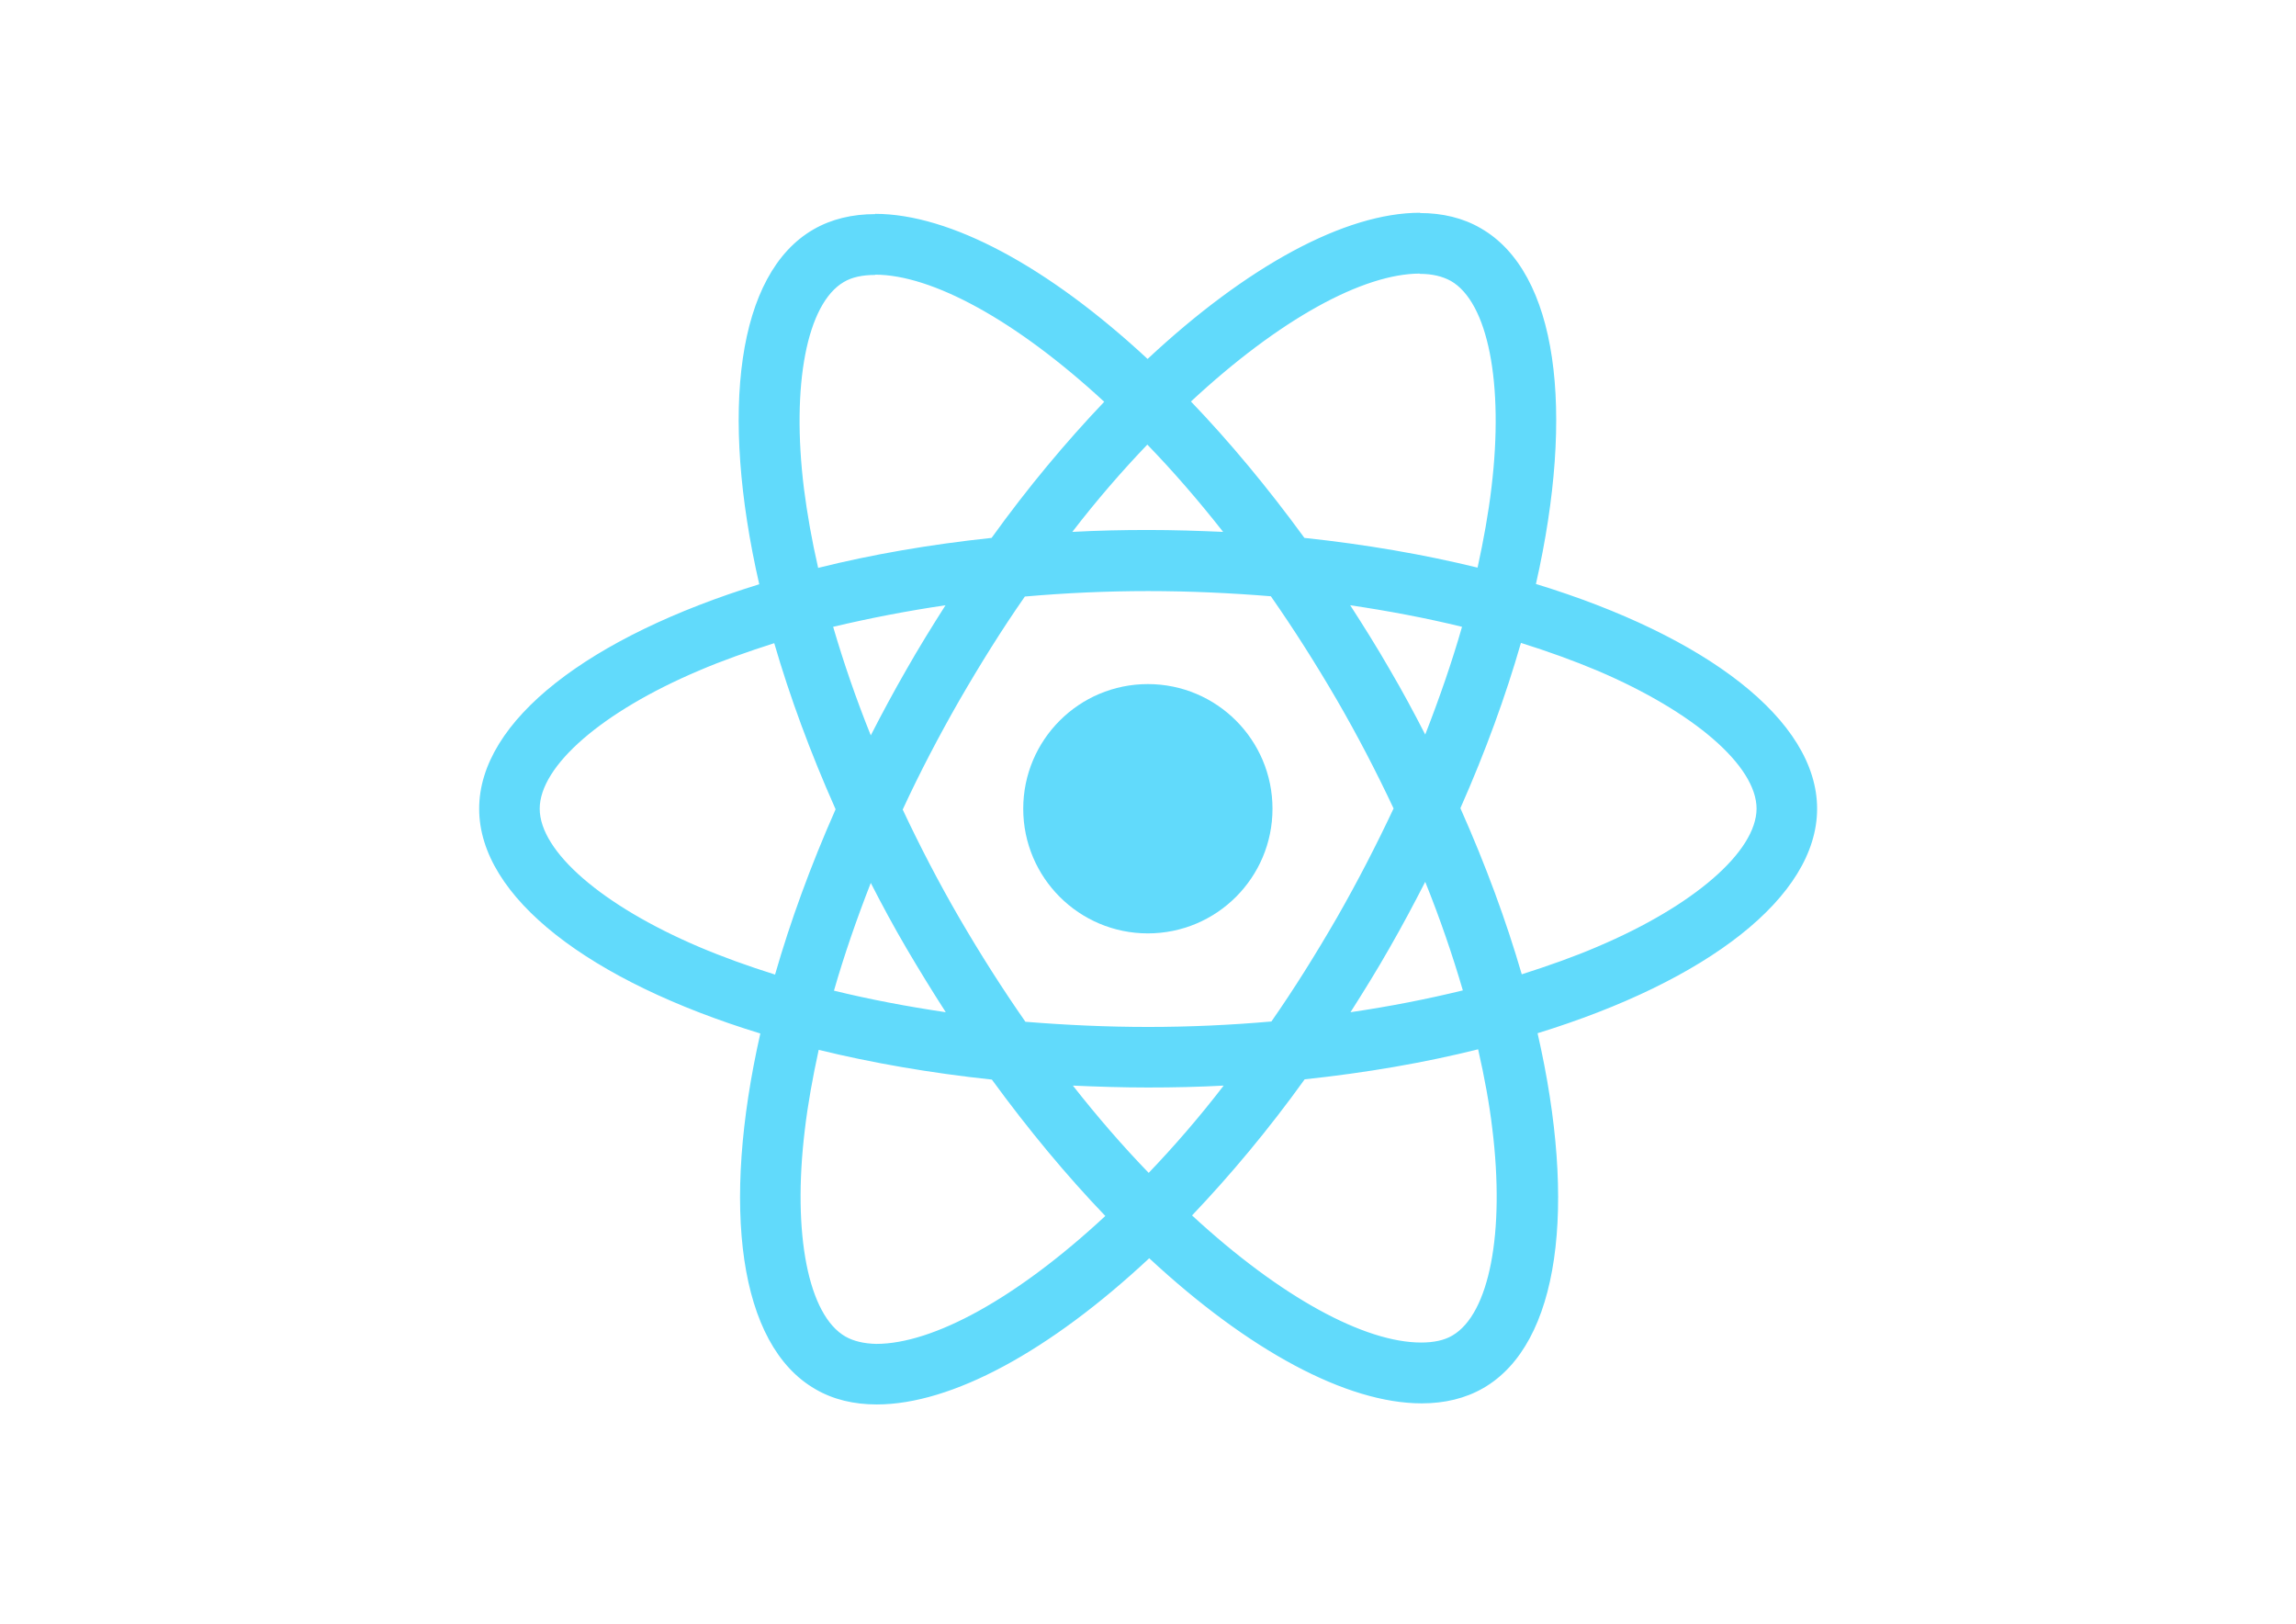
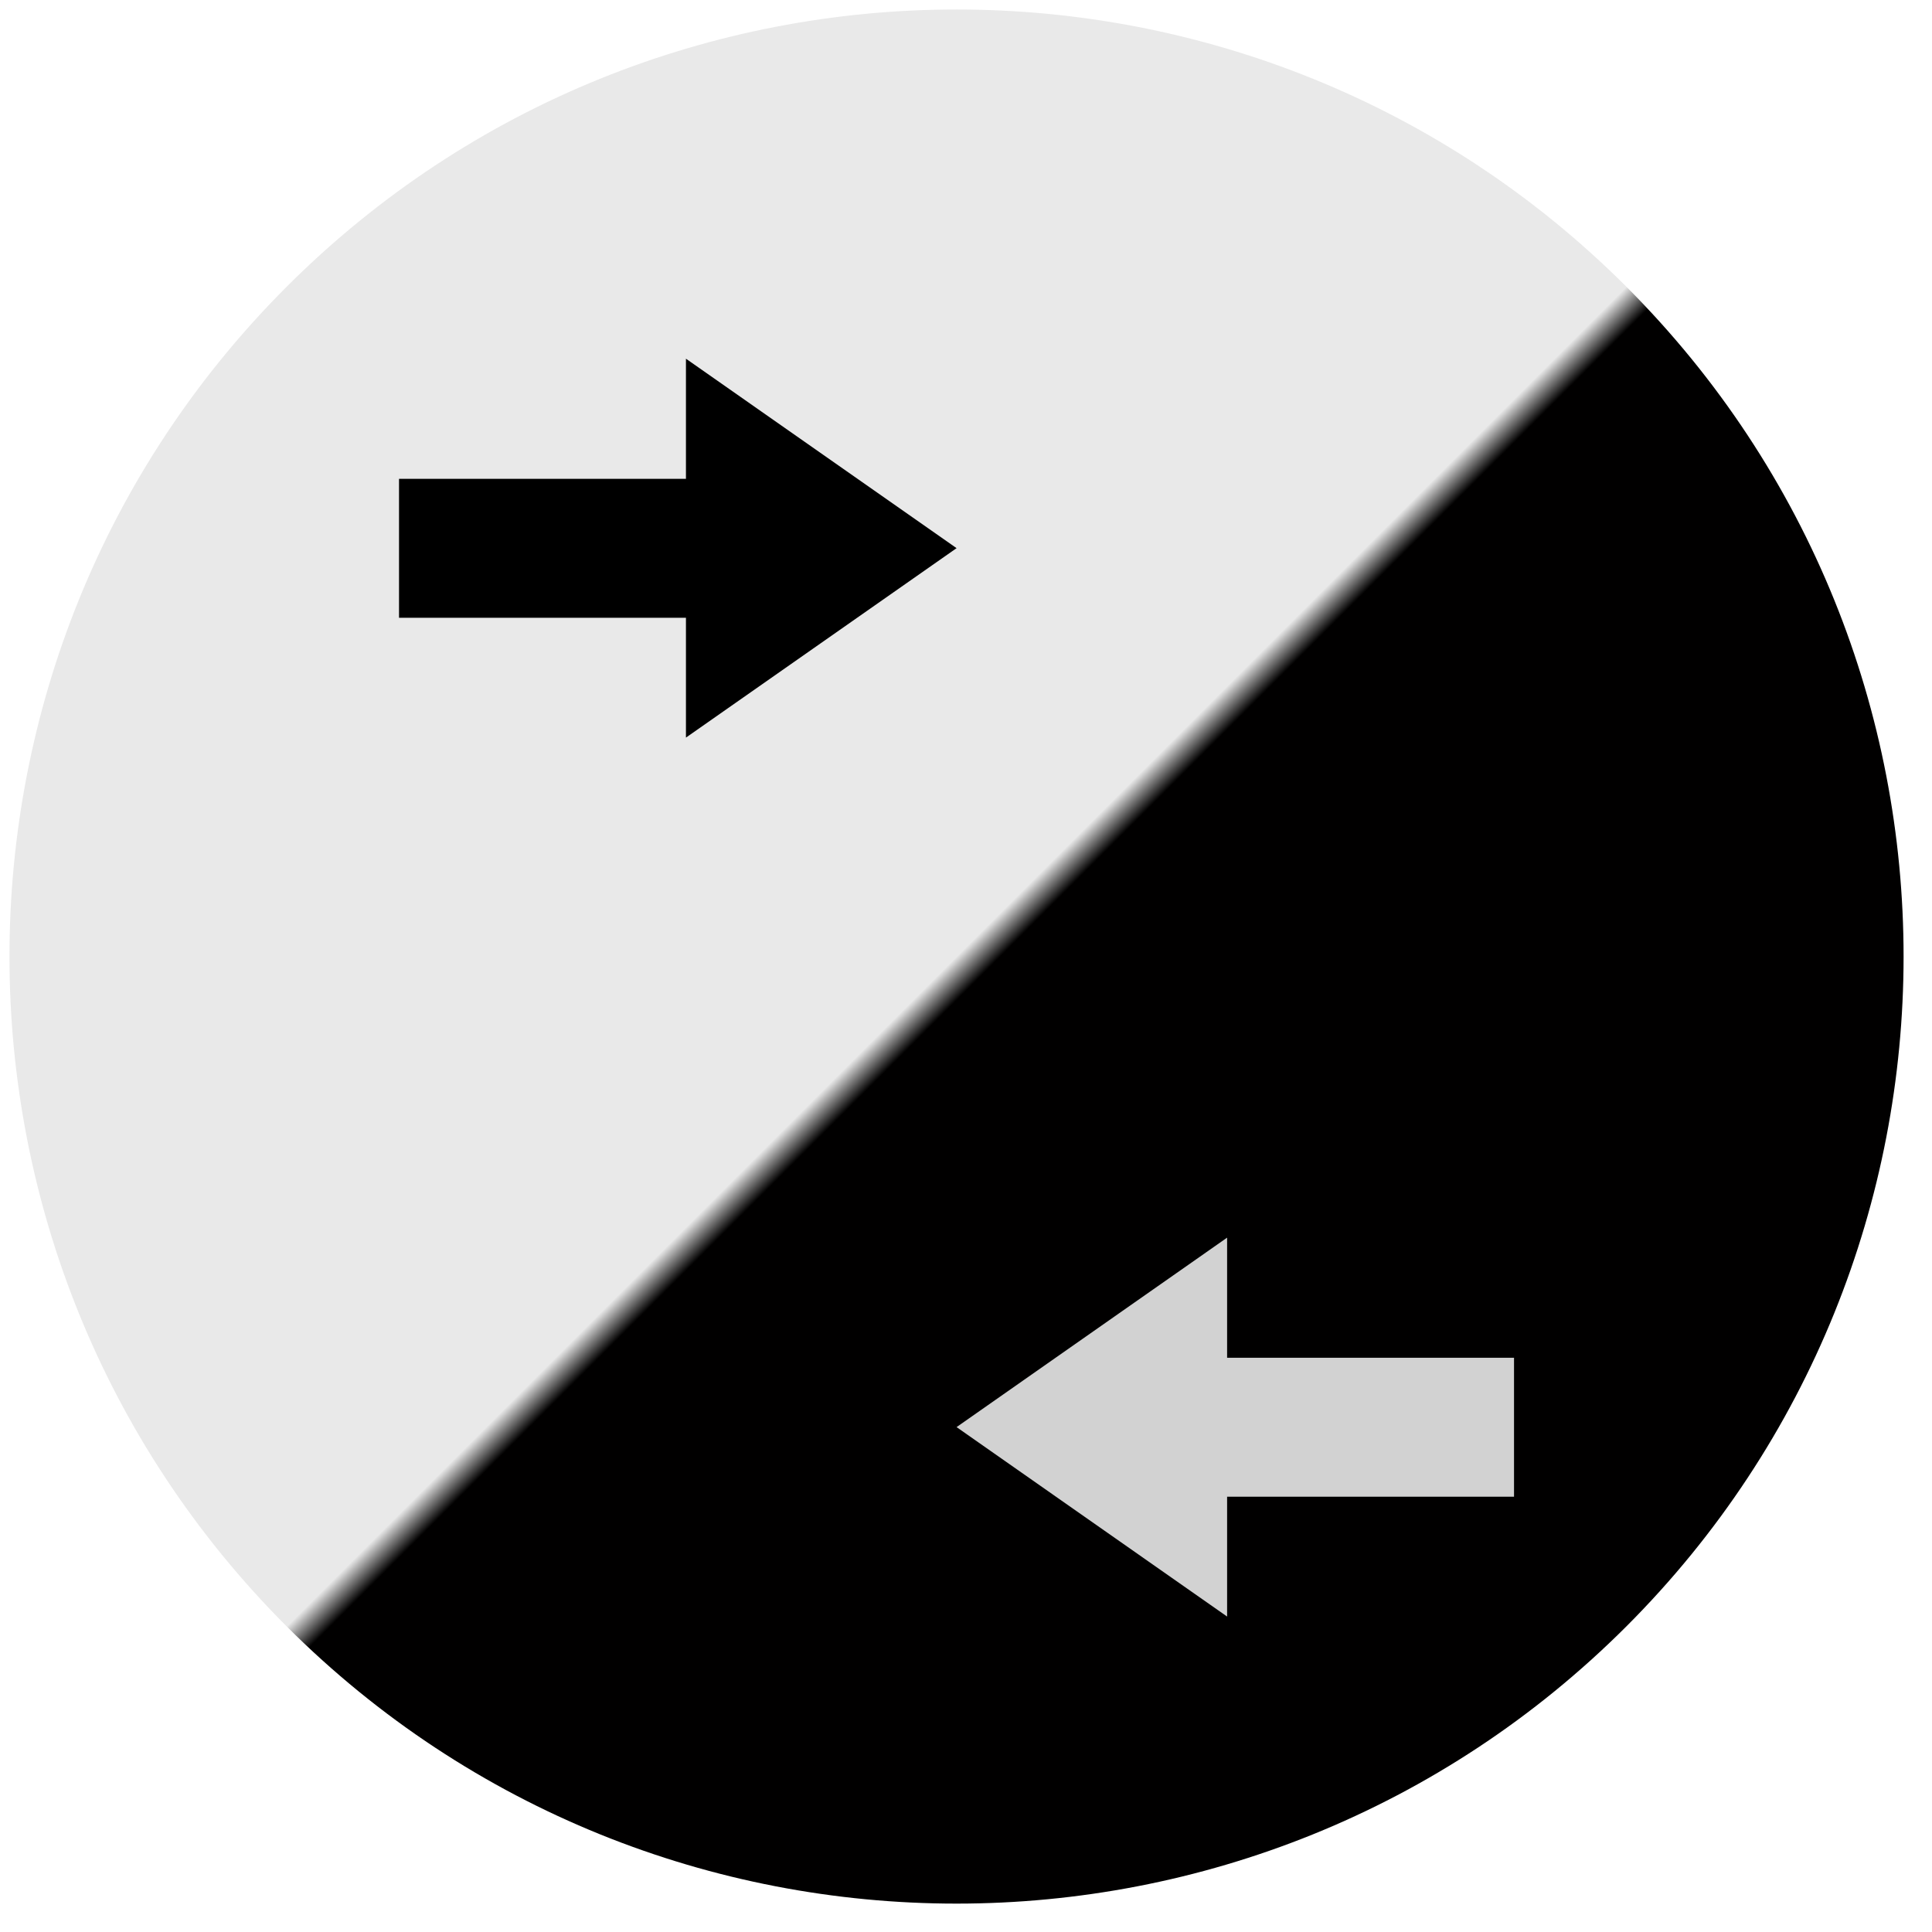
- <svg xmlns="http://www.w3.org/2000/svg" viewBox="0 0 841.9 595.3">
-   <g fill="#61DAFB">
-     <path d="M666.3 296.5c0-32.5-40.7-63.3-103.1-82.4 14.4-63.6 8-114.2-20.2-130.4-6.5-3.8-14.1-5.6-22.4-5.6v22.3c4.6 0 8.3.9 11.4 2.6 13.6 7.8 19.5 37.5 14.9 75.7-1.1 9.4-2.9 19.3-5.1 29.4-19.6-4.8-41-8.5-63.5-10.9-13.5-18.5-27.5-35.3-41.6-50 32.6-30.3 63.2-46.9 84-46.9V78c-27.5 0-63.5 19.6-99.9 53.6-36.4-33.8-72.4-53.2-99.9-53.2v22.3c20.7 0 51.4 16.5 84 46.6-14 14.7-28 31.4-41.3 49.9-22.6 2.4-44 6.1-63.6 11-2.3-10-4-19.7-5.2-29-4.7-38.2 1.1-67.9 14.6-75.8 3-1.8 6.9-2.6 11.5-2.6V78.5c-8.4 0-16 1.8-22.6 5.6-28.1 16.2-34.4 66.7-19.9 130.1-62.2 19.2-102.7 49.9-102.7 82.3 0 32.5 40.7 63.3 103.1 82.4-14.4 63.6-8 114.2 20.2 130.4 6.5 3.8 14.1 5.6 22.5 5.6 27.5 0 63.5-19.6 99.9-53.6 36.4 33.8 72.4 53.2 99.9 53.2 8.4 0 16-1.8 22.6-5.6 28.1-16.2 34.4-66.7 19.9-130.1 62-19.1 102.5-49.9 102.5-82.3zm-130.2-66.7c-3.7 12.9-8.3 26.2-13.5 39.5-4.1-8-8.4-16-13.1-24-4.6-8-9.5-15.8-14.4-23.4 14.2 2.1 27.9 4.7 41 7.9zm-45.8 106.5c-7.8 13.5-15.8 26.3-24.1 38.2-14.9 1.3-30 2-45.2 2-15.1 0-30.2-.7-45-1.9-8.3-11.9-16.4-24.6-24.2-38-7.6-13.1-14.5-26.4-20.8-39.8 6.2-13.4 13.2-26.8 20.7-39.9 7.8-13.5 15.8-26.3 24.1-38.2 14.9-1.3 30-2 45.2-2 15.1 0 30.2.7 45 1.9 8.3 11.9 16.4 24.6 24.2 38 7.6 13.1 14.5 26.4 20.8 39.8-6.3 13.4-13.2 26.8-20.7 39.9zm32.3-13c5.4 13.4 10 26.8 13.8 39.8-13.1 3.2-26.9 5.9-41.2 8 4.9-7.7 9.8-15.6 14.4-23.7 4.6-8 8.9-16.1 13-24.1zM421.2 430c-9.3-9.6-18.6-20.3-27.8-32 9 .4 18.2.7 27.5.7 9.4 0 18.7-.2 27.8-.7-9 11.7-18.3 22.4-27.5 32zm-74.4-58.9c-14.2-2.1-27.9-4.7-41-7.9 3.7-12.9 8.3-26.2 13.5-39.5 4.1 8 8.4 16 13.1 24 4.7 8 9.5 15.8 14.4 23.4zM420.7 163c9.3 9.6 18.6 20.3 27.8 32-9-.4-18.2-.7-27.5-.7-9.4 0-18.7.2-27.8.7 9-11.7 18.3-22.4 27.5-32zm-74 58.9c-4.9 7.7-9.8 15.6-14.4 23.7-4.6 8-8.9 16-13 24-5.4-13.4-10-26.8-13.8-39.8 13.1-3.1 26.9-5.8 41.2-7.9zm-90.5 125.2c-35.4-15.1-58.3-34.9-58.3-50.6 0-15.7 22.9-35.6 58.3-50.6 8.6-3.7 18-7 27.7-10.1 5.7 19.6 13.2 40 22.5 60.9-9.2 20.8-16.6 41.1-22.2 60.6-9.9-3.1-19.3-6.5-28-10.2zM310 490c-13.6-7.8-19.5-37.5-14.9-75.7 1.1-9.4 2.9-19.3 5.1-29.4 19.6 4.8 41 8.5 63.5 10.9 13.5 18.5 27.5 35.3 41.6 50-32.6 30.3-63.2 46.9-84 46.9-4.5-.1-8.3-1-11.3-2.7zm237.2-76.2c4.7 38.2-1.1 67.9-14.6 75.8-3 1.8-6.9 2.6-11.5 2.6-20.7 0-51.4-16.5-84-46.6 14-14.7 28-31.4 41.3-49.9 22.6-2.4 44-6.1 63.6-11 2.3 10.1 4.1 19.8 5.2 29.1zm38.5-66.7c-8.6 3.7-18 7-27.7 10.1-5.7-19.6-13.2-40-22.5-60.9 9.2-20.8 16.6-41.1 22.2-60.6 9.9 3.1 19.3 6.5 28.1 10.2 35.4 15.1 58.3 34.9 58.3 50.6-.1 15.7-23 35.6-58.4 50.6zM320.8 78.4z" />
-     <circle cx="420.9" cy="296.5" r="45.7" />
-     <path d="M520.5 78.1z" />
+ <svg xmlns="http://www.w3.org/2000/svg" xmlns:xlink="http://www.w3.org/1999/xlink" version="1.1" preserveAspectRatio="xMidYMid meet" viewBox="185.085 136.312 203.96 203.96" width="199.96" height="199.96">
+   <defs>
+     <path d="M356.78 308.01C317.75 347.03 254.38 347.03 215.35 308.01C176.33 268.98 176.33 205.61 215.35 166.58C254.38 127.56 317.75 127.56 356.78 166.58C395.8 205.61 395.8 268.98 356.78 308.01Z" id="e1pDXF8eQl" />
+     <linearGradient id="gradiento5I3resZO" gradientUnits="userSpaceOnUse" x1="286.07" y1="237.3" x2="288.38" y2="239.61">
+       <stop style="stop-color: #e9e9e9;stop-opacity: 1" offset="0%" />
+       <stop style="stop-color: #010000;stop-opacity: 1" offset="100%" />
+     </linearGradient>
+     <path d="M286.07 286.97L314.63 266.97L314.63 279.65L344.92 279.65L344.92 294.32L314.63 294.32L314.63 306.97L286.07 286.97Z" id="f1Qii4Awdv" />
+     <path d="M286.07 194.18L257.5 174.18L257.5 186.86L227.21 186.86L227.21 201.53L257.5 201.53L257.5 214.18L286.07 194.18Z" id="i2qwvJd9Y" />
+   </defs>
+   <g>
+     <g>
+       <use xlink:href="#e1pDXF8eQl" opacity="1" fill="url(#gradiento5I3resZO)" />
+       <g>
+         <use xlink:href="#e1pDXF8eQl" opacity="1" fill-opacity="0" stroke="#000000" stroke-width="1" stroke-opacity="0" />
+       </g>
+     </g>
+     <g>
+       <use xlink:href="#f1Qii4Awdv" opacity="1" fill="#d2d2d2" fill-opacity="1" />
+       <g>
+         <use xlink:href="#f1Qii4Awdv" opacity="1" fill-opacity="0" stroke="#000000" stroke-width="1" stroke-opacity="0" />
+       </g>
+     </g>
+     <g>
+       <use xlink:href="#i2qwvJd9Y" opacity="1" fill="#000000" fill-opacity="1" />
+       <g>
+         <use xlink:href="#i2qwvJd9Y" opacity="1" fill-opacity="0" stroke="#000000" stroke-width="1" stroke-opacity="0" />
+       </g>
+     </g>
  </g>
</svg>
